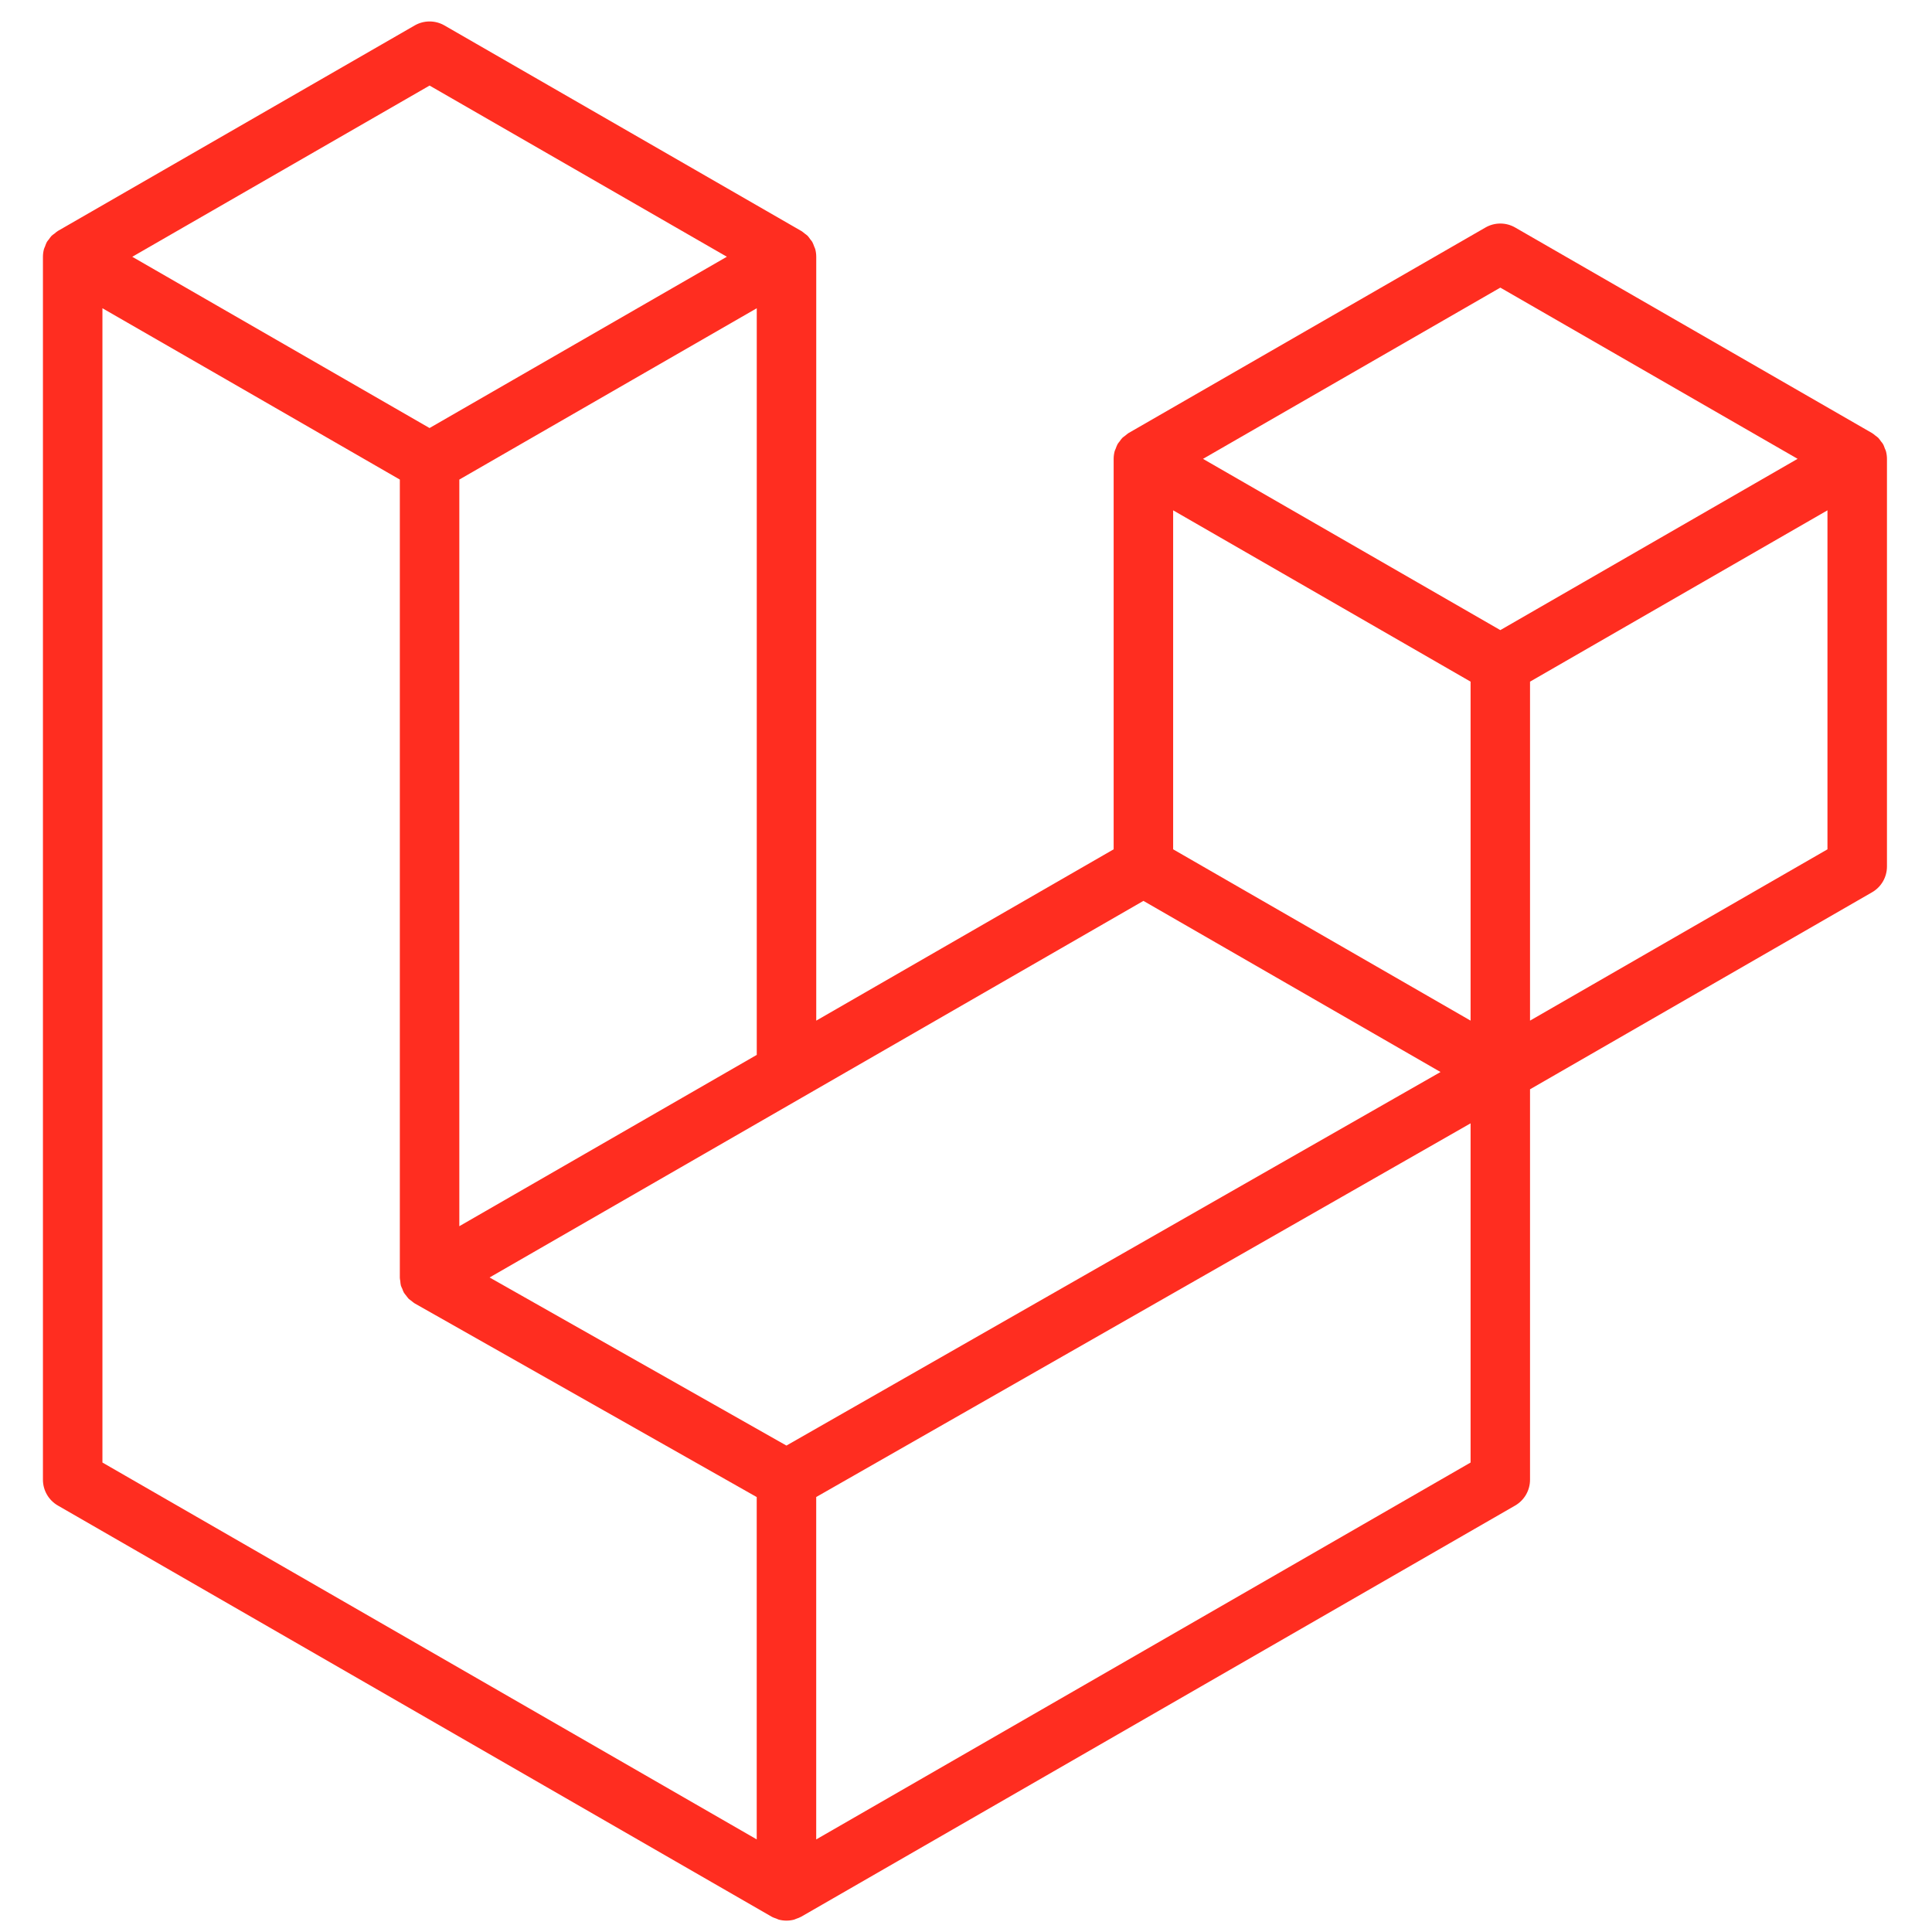
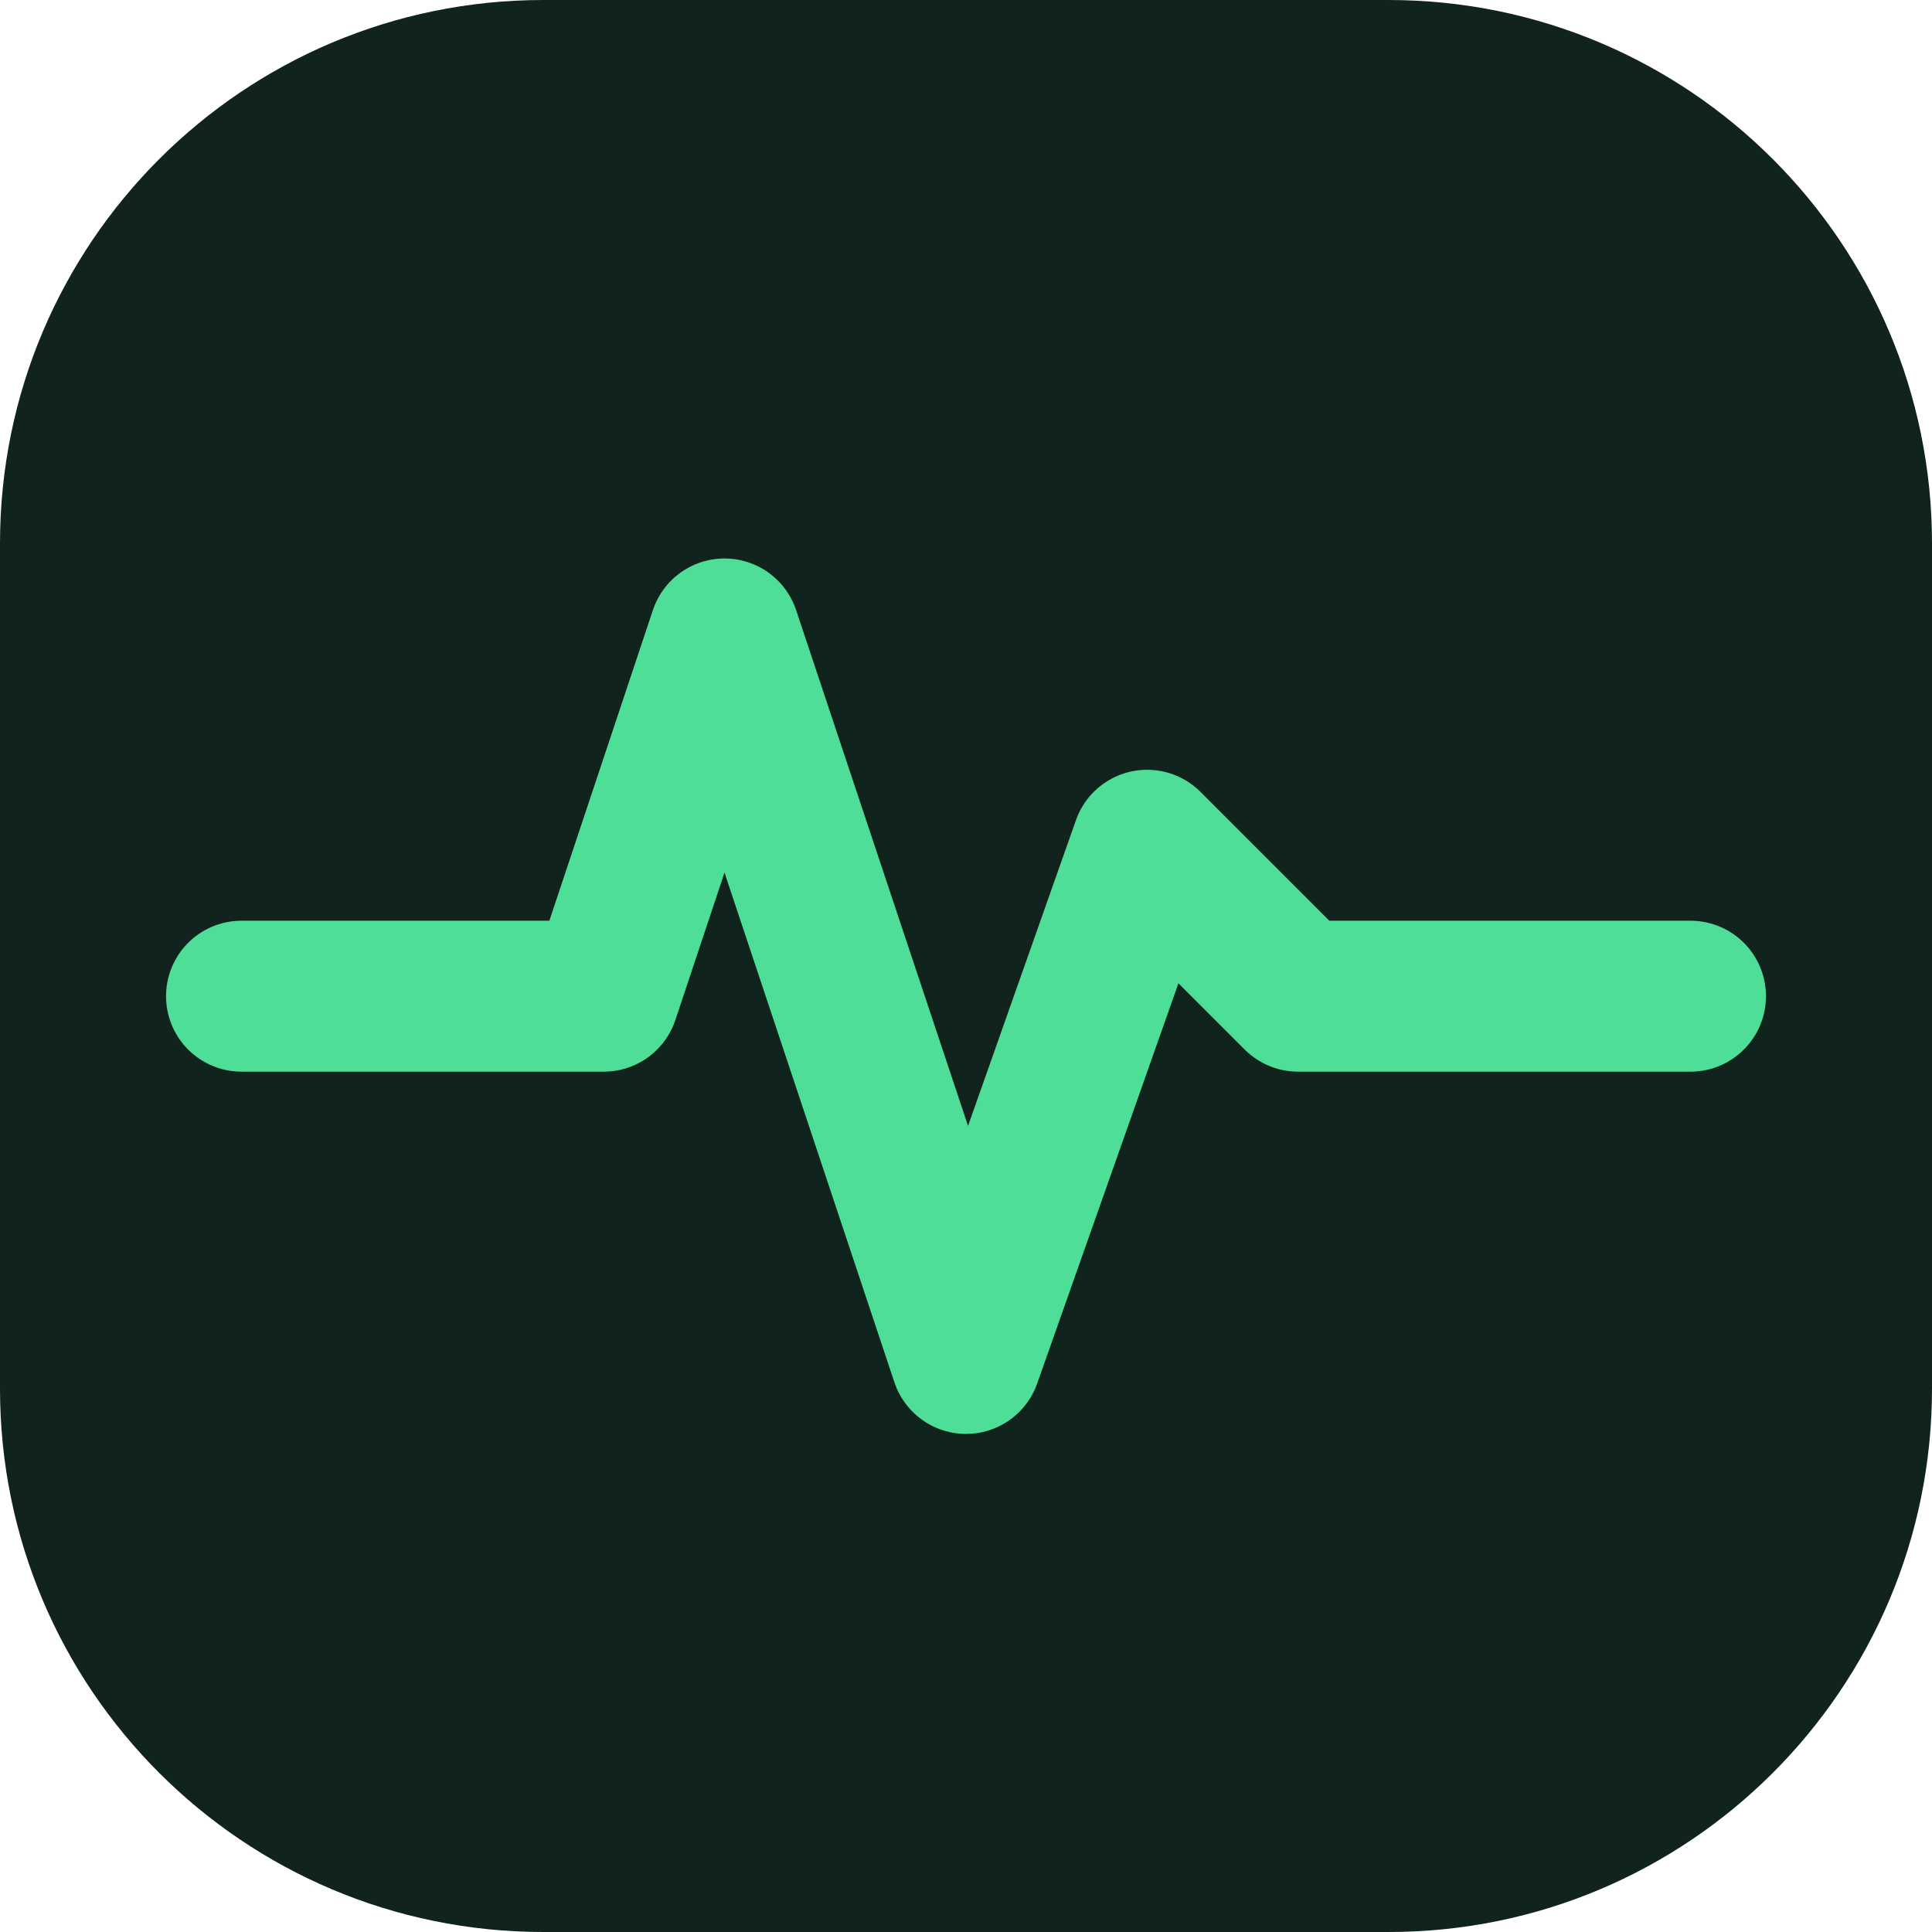
- <svg xmlns="http://www.w3.org/2000/svg" width="166" height="166" viewBox="0 0 166 166" fill="none">
-   <path fill-rule="evenodd" clip-rule="evenodd" d="M162.041 38.759C162.099 38.977 162.129 39.201 162.13 39.426V74.452C162.13 74.902 162.011 75.344 161.786 75.733C161.561 76.122 161.237 76.444 160.847 76.668L131.462 93.594V127.141C131.462 128.054 130.977 128.897 130.186 129.357L68.847 164.683C68.707 164.763 68.554 164.814 68.401 164.868C68.343 164.887 68.289 164.922 68.228 164.938C67.8 165.051 67.349 165.051 66.92 164.938C66.85 164.919 66.786 164.881 66.719 164.855C66.579 164.804 66.432 164.76 66.298 164.683L4.972 129.357C4.583 129.133 4.259 128.81 4.034 128.421C3.808 128.032 3.69 127.591 3.689 127.141L3.689 22.063C3.689 21.834 3.721 21.61 3.779 21.393C3.798 21.32 3.843 21.253 3.868 21.179C3.916 21.045 3.961 20.908 4.031 20.783C4.079 20.7 4.149 20.633 4.206 20.557C4.28 20.454 4.347 20.349 4.433 20.26C4.506 20.186 4.602 20.132 4.685 20.068C4.778 19.992 4.861 19.909 4.966 19.848L35.633 2.185C36.022 1.961 36.462 1.844 36.91 1.844C37.358 1.844 37.798 1.961 38.186 2.185L68.851 19.848H68.857C68.959 19.912 69.045 19.992 69.138 20.065C69.221 20.129 69.313 20.186 69.387 20.257C69.476 20.349 69.54 20.454 69.616 20.557C69.671 20.633 69.744 20.7 69.789 20.783C69.862 20.911 69.904 21.045 69.955 21.179C69.98 21.253 70.025 21.32 70.044 21.396C70.103 21.614 70.133 21.838 70.133 22.063V87.694L95.686 72.974V39.423C95.686 39.2 95.718 38.973 95.775 38.759C95.798 38.683 95.839 38.615 95.865 38.542C95.916 38.408 95.96 38.271 96.031 38.146C96.079 38.063 96.149 37.996 96.203 37.92C96.279 37.818 96.343 37.712 96.433 37.623C96.506 37.549 96.599 37.495 96.681 37.431C96.777 37.355 96.86 37.272 96.962 37.211L127.633 19.548C128.021 19.324 128.461 19.206 128.91 19.206C129.358 19.206 129.798 19.324 130.186 19.548L160.85 37.211C160.959 37.275 161.042 37.355 161.137 37.428C161.217 37.492 161.31 37.549 161.383 37.62C161.473 37.712 161.536 37.818 161.613 37.92C161.67 37.996 161.741 38.063 161.785 38.146C161.859 38.271 161.9 38.408 161.951 38.542C161.98 38.615 162.021 38.683 162.041 38.759ZM157.018 72.974V43.848L146.287 50.028L131.462 58.568V87.694L157.021 72.974H157.018ZM126.354 125.663V96.518L111.771 104.85L70.13 128.626V158.046L126.354 125.663ZM8.801 26.485V125.663L65.018 158.043V128.629L35.649 112L35.64 111.994L35.627 111.988C35.528 111.93 35.445 111.847 35.353 111.777C35.273 111.713 35.18 111.662 35.11 111.592L35.104 111.582C35.021 111.502 34.963 111.403 34.893 111.314C34.829 111.228 34.753 111.154 34.702 111.065L34.699 111.055C34.641 110.96 34.606 110.845 34.565 110.736C34.523 110.64 34.469 110.551 34.443 110.449C34.411 110.328 34.405 110.197 34.392 110.072C34.379 109.976 34.354 109.881 34.354 109.785V109.778V41.205L19.532 32.662L8.801 26.485ZM36.913 7.35L11.364 22.063L36.907 36.777L62.453 22.06L36.907 7.35H36.913ZM50.2 99.174L65.022 90.637V26.485L54.291 32.665L39.466 41.205V105.357L50.2 99.174ZM128.91 24.713L103.363 39.426L128.91 54.14L154.453 39.423L128.91 24.713ZM126.354 58.568L111.529 50.028L100.798 43.848V72.974L115.619 81.511L126.354 87.694V58.568ZM67.571 124.205L105.042 102.803L123.772 92.109L98.245 77.405L68.854 94.334L42.066 109.762L67.571 124.205Z" fill="#FF2D20" />
+ <svg xmlns="http://www.w3.org/2000/svg" viewBox="0 0 64 64" fill="none">
+   <rect width="64" height="64" rx="18" fill="#10231d" />
+   <path d="M8 33h12l4-12 8 24 6-17 5 5h13" stroke="#4fde97" stroke-width="5" stroke-linecap="round" stroke-linejoin="round" />
</svg>
